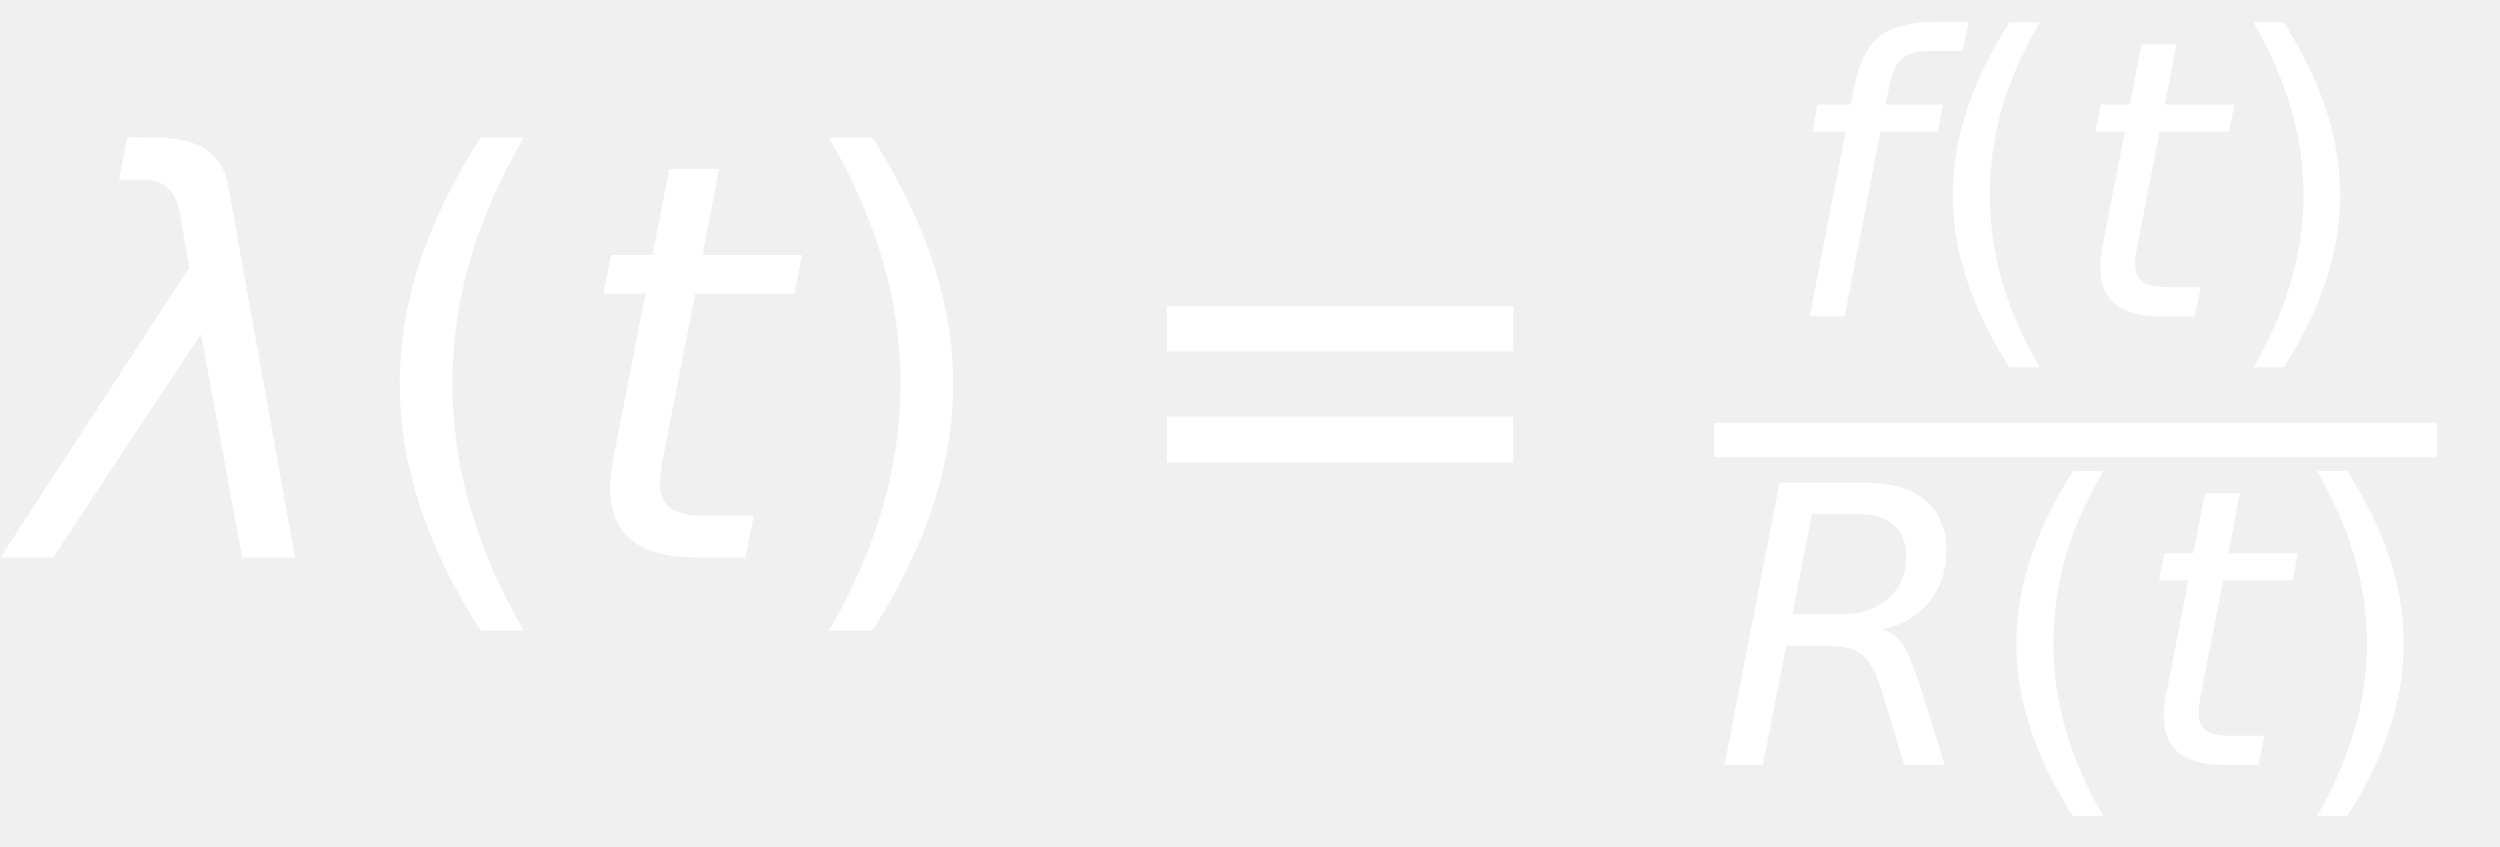
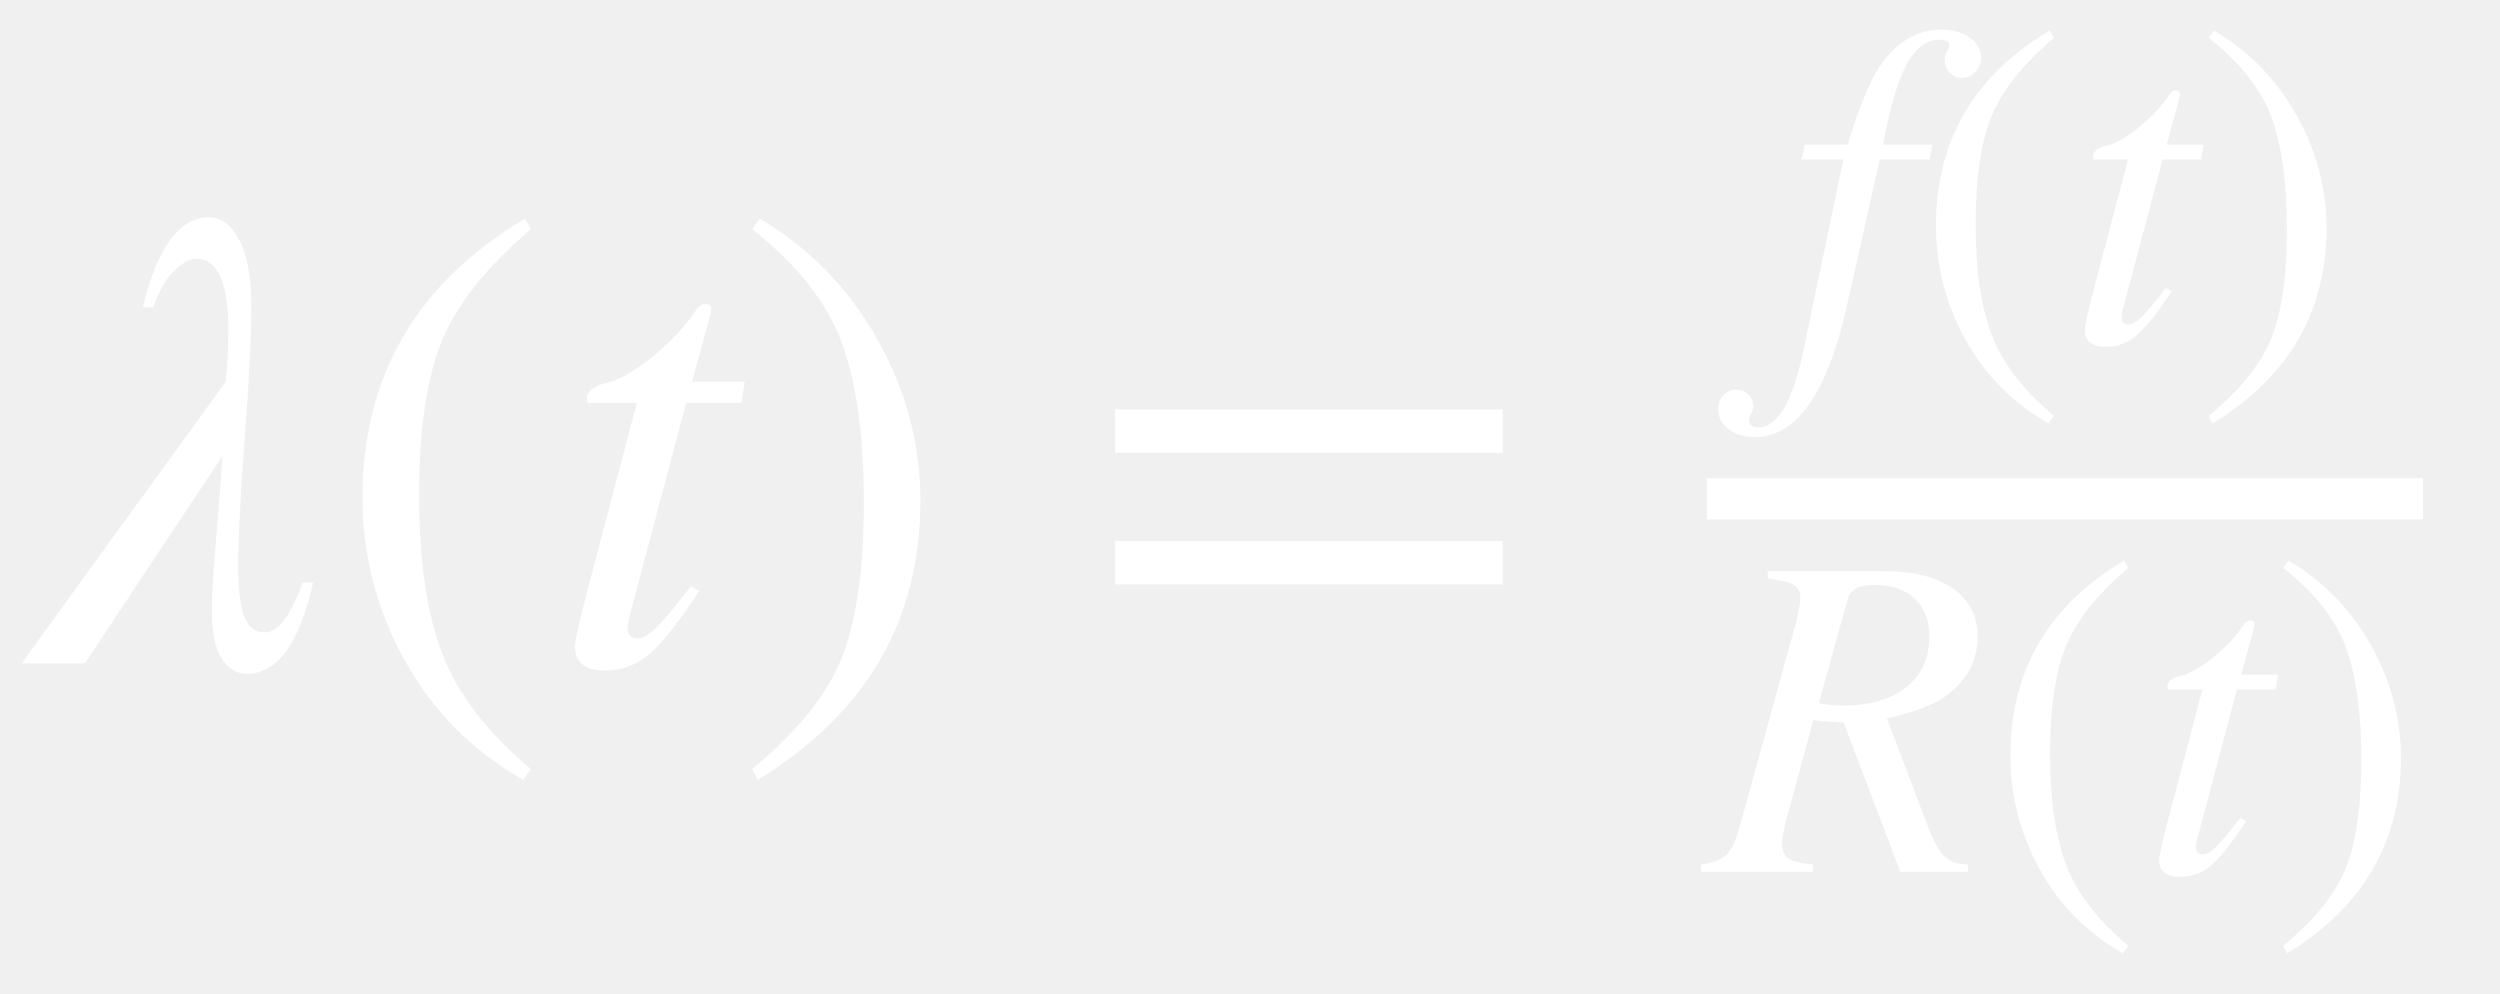
- <svg xmlns="http://www.w3.org/2000/svg" width="180.8pt" height="61.2pt" viewBox="0 0 180.8 61.2" version="1.1">
+ <svg xmlns="http://www.w3.org/2000/svg" xmlns:xlink="http://www.w3.org/1999/xlink" data-formula-fontsize="40" data-formula-fontset="stix" data-qc-role="formula" data-qc-group="formula_asset" width="152pt" height="60.4pt" viewBox="0 0 152 60.4" version="1.1">
  <defs>
    <style type="text/css">*{stroke-linejoin: round; stroke-linecap: butt}</style>
  </defs>
  <g id="figure_1">
    <g id="patch_1">
-       <path d="M 0 61.2  L 180.8 61.2  L 180.8 0  L 0 0  L 0 61.2  z " style="fill: none; opacity: 0" />
+       <path d="M 0 60.4  L 152 60.4  L 152 0  L 0 0  L 0 60.4  z " style="fill: none; opacity: 0" />
    </g>
    <g id="text_1">
-       <g style="fill: #ffffff" transform="translate(1.8 40.6)">
-         <text>
-           <tspan x="0" y="-0.28" style="font-style: oblique; font-size: 40px; font-family: 'DejaVu Sans'; fill: #ffffff">λ</tspan>
-           <tspan x="39.277" y="-0.28" style="font-style: oblique; font-size: 40px; font-family: 'DejaVu Sans'; fill: #ffffff">t</tspan>
-           <tspan x="23.672" y="-0.28" style="font-size: 40px; font-family: 'DejaVu Sans'; fill: #ffffff">(</tspan>
-           <tspan x="54.961" y="-0.28" style="font-size: 40px; font-family: 'DejaVu Sans'; fill: #ffffff">)</tspan>
-           <tspan x="78.359" y="-0.28" style="font-size: 40px; font-family: 'DejaVu Sans'; fill: #ffffff">=</tspan>
-           <tspan x="122.168" y="14.722" style="font-style: oblique; font-size: 28px; font-family: 'DejaVu Sans'; fill: #ffffff">R</tspan>
-           <tspan x="127.168" y="-17.727" style="font-style: oblique; font-size: 28px; font-family: 'DejaVu Sans'; fill: #ffffff">f</tspan>
-           <tspan x="147.949" y="-17.727" style="font-style: oblique; font-size: 28px; font-family: 'DejaVu Sans'; fill: #ffffff">t</tspan>
-           <tspan x="152.547" y="14.722" style="font-style: oblique; font-size: 28px; font-family: 'DejaVu Sans'; fill: #ffffff">t</tspan>
-           <tspan x="137.025" y="-17.727" style="font-size: 28px; font-family: 'DejaVu Sans'; fill: #ffffff">(</tspan>
-           <tspan x="141.623" y="14.722" style="font-size: 28px; font-family: 'DejaVu Sans'; fill: #ffffff">(</tspan>
-           <tspan x="158.928" y="-17.727" style="font-size: 28px; font-family: 'DejaVu Sans'; fill: #ffffff">)</tspan>
-           <tspan x="163.525" y="14.722" style="font-size: 28px; font-family: 'DejaVu Sans'; fill: #ffffff">)</tspan>
-         </text>
-         <rect x="122.168" y="-10.03" width="52.281" height="2.5" />
+       <g style="fill: #ffffff" transform="translate(1.8 40.6) scale(0.4 -0.4)">
+         <defs>
+           <path id="STIXGeneral-Italic-20a" d="M 2656 787  L 2758 787  Q 2560 -102 2112 -102  Q 1965 -102 1869 48  Q 1773 198 1773 499  Q 1773 672 1789 889  Q 1805 1107 1833 1446  Q 1862 1786 1875 2016  L 538 0  L -77 0  L 1907 2739  Q 1933 2970 1933 3245  Q 1933 3936 1619 3936  Q 1530 3936 1408 3821  Q 1286 3706 1203 3462  L 1101 3462  Q 1312 4339 1747 4339  Q 1926 4339 2041 4115  Q 2157 3891 2157 3475  Q 2157 3040 2093 2192  Q 2029 1344 2029 941  Q 2029 602 2089 451  Q 2150 301 2291 301  Q 2483 301 2656 787  z " transform="scale(0.015625)" />
+           <path id="STIXGeneral-Regular-b" d="M 1946 -1030  L 1869 -1133  Q 1126 -710 716 32  Q 307 774 307 1613  Q 307 3386 1888 4326  L 1946 4224  Q 1293 3667 1075 3126  Q 858 2586 858 1632  Q 858 685 1082 96  Q 1306 -493 1946 -1030  z " transform="scale(0.015625)" />
+           <path id="STIXGeneral-Italic-57" d="M 1894 2739  L 1862 2534  L 1325 2534  L 768 435  Q 755 384 755 346  Q 755 243 851 243  Q 928 243 1030 342  Q 1133 442 1370 749  L 1453 704  Q 1158 256 969 93  Q 781 -70 538 -70  Q 243 -70 243 166  Q 243 230 346 640  L 845 2534  L 365 2534  L 358 2573  Q 358 2688 570 2733  Q 730 2771 992 2979  Q 1254 3187 1421 3437  Q 1459 3494 1510 3494  Q 1568 3494 1568 3443  Q 1568 3411 1562 3398  L 1382 2739  L 1894 2739  z " transform="scale(0.015625)" />
+           <path id="STIXGeneral-Regular-c" d="M 186 4224  L 262 4326  Q 992 3891 1408 3148  Q 1824 2406 1824 1581  Q 1824 -166 243 -1133  L 186 -1030  Q 845 -486 1059 54  Q 1274 595 1274 1562  Q 1274 2534 1059 3120  Q 845 3706 186 4224  z " transform="scale(0.015625)" />
+           <path id="STIXGeneral-Regular-20" d="M 4077 2048  L 307 2048  L 307 2470  L 4077 2470  L 4077 2048  z M 4077 768  L 307 768  L 307 1190  L 4077 1190  L 4077 768  z " transform="scale(0.015625)" />
+           <path id="STIXGeneral-Italic-49" d="M 262 2739  L 858 2739  Q 1107 3546 1318 3846  Q 1664 4339 2163 4339  Q 2400 4339 2557 4227  Q 2714 4115 2714 3942  Q 2714 3834 2634 3750  Q 2554 3667 2445 3667  Q 2355 3667 2281 3737  Q 2208 3808 2208 3917  Q 2208 3981 2240 4038  Q 2272 4096 2272 4115  Q 2272 4198 2131 4198  Q 1862 4198 1676 3849  Q 1491 3501 1350 2739  L 2035 2739  L 1997 2534  L 1306 2534  L 845 486  Q 435 -1325 -435 -1325  Q -653 -1325 -797 -1213  Q -941 -1101 -941 -934  Q -941 -826 -870 -746  Q -800 -666 -698 -666  Q -589 -666 -521 -733  Q -454 -800 -454 -902  Q -454 -947 -483 -1001  Q -512 -1056 -512 -1088  Q -512 -1190 -384 -1190  Q 13 -1190 237 -154  L 800 2534  L 218 2534  L 262 2739  z " transform="scale(0.015625)" />
+           <path id="STIXGeneral-Italic-35" d="M 845 4179  L 2458 4179  Q 3078 4179 3420 3936  Q 3763 3693 3763 3277  Q 3763 2778 3341 2458  Q 3091 2266 2502 2131  L 3072 627  Q 3181 333 3299 217  Q 3418 102 3629 102  L 3629 0  L 2688 0  L 1901 2074  L 1478 2106  L 1126 806  Q 1043 512 1043 403  Q 1043 256 1126 192  Q 1210 128 1472 102  L 1472 0  L -83 0  L -83 102  Q 173 134 278 243  Q 384 352 461 646  L 1222 3405  Q 1299 3699 1299 3808  Q 1299 3923 1210 3987  Q 1133 4038 845 4077  L 845 4179  z M 1958 3795  L 1555 2342  Q 1754 2310 1882 2310  Q 2451 2310 2771 2566  Q 3091 2822 3091 3270  Q 3091 3603 2892 3795  Q 2694 3987 2323 3987  Q 2010 3987 1958 3795  z " transform="scale(0.015625)" />
+         </defs>
+         <use xlink:href="#STIXGeneral-Italic-20a" transform="translate(0 0.675)" />
+         <use xlink:href="#STIXGeneral-Regular-b" transform="translate(45.79996 0.675)" />
+         <use xlink:href="#STIXGeneral-Italic-57" transform="translate(79.09993 0.675)" />
+         <use xlink:href="#STIXGeneral-Regular-c" transform="translate(106.8999 0.675)" />
+         <use xlink:href="#STIXGeneral-Regular-20" transform="translate(160.1999 0.675)" />
+         <use xlink:href="#STIXGeneral-Italic-49" transform="translate(266.9498 49.54219) scale(0.7)" />
+         <use xlink:href="#STIXGeneral-Regular-b" transform="translate(286.4098 49.54219) scale(0.7)" />
+         <use xlink:href="#STIXGeneral-Italic-57" transform="translate(309.7198 49.54219) scale(0.7)" />
+         <use xlink:href="#STIXGeneral-Regular-c" transform="translate(329.1798 49.54219) scale(0.7)" />
+         <use xlink:href="#STIXGeneral-Italic-35" transform="translate(254.9498 -31.01562) scale(0.7)" />
+         <use xlink:href="#STIXGeneral-Regular-b" transform="translate(297.7198 -31.01562) scale(0.7)" />
+         <use xlink:href="#STIXGeneral-Italic-57" transform="translate(321.0298 -31.01562) scale(0.7)" />
+         <use xlink:href="#STIXGeneral-Regular-c" transform="translate(340.4897 -31.01562) scale(0.7)" />
+         <path d="M 254.95 22.55  L 254.95 28.8  L 363.8 28.8  L 363.8 22.55  L 254.95 22.55  z " />
      </g>
    </g>
  </g>
</svg>
